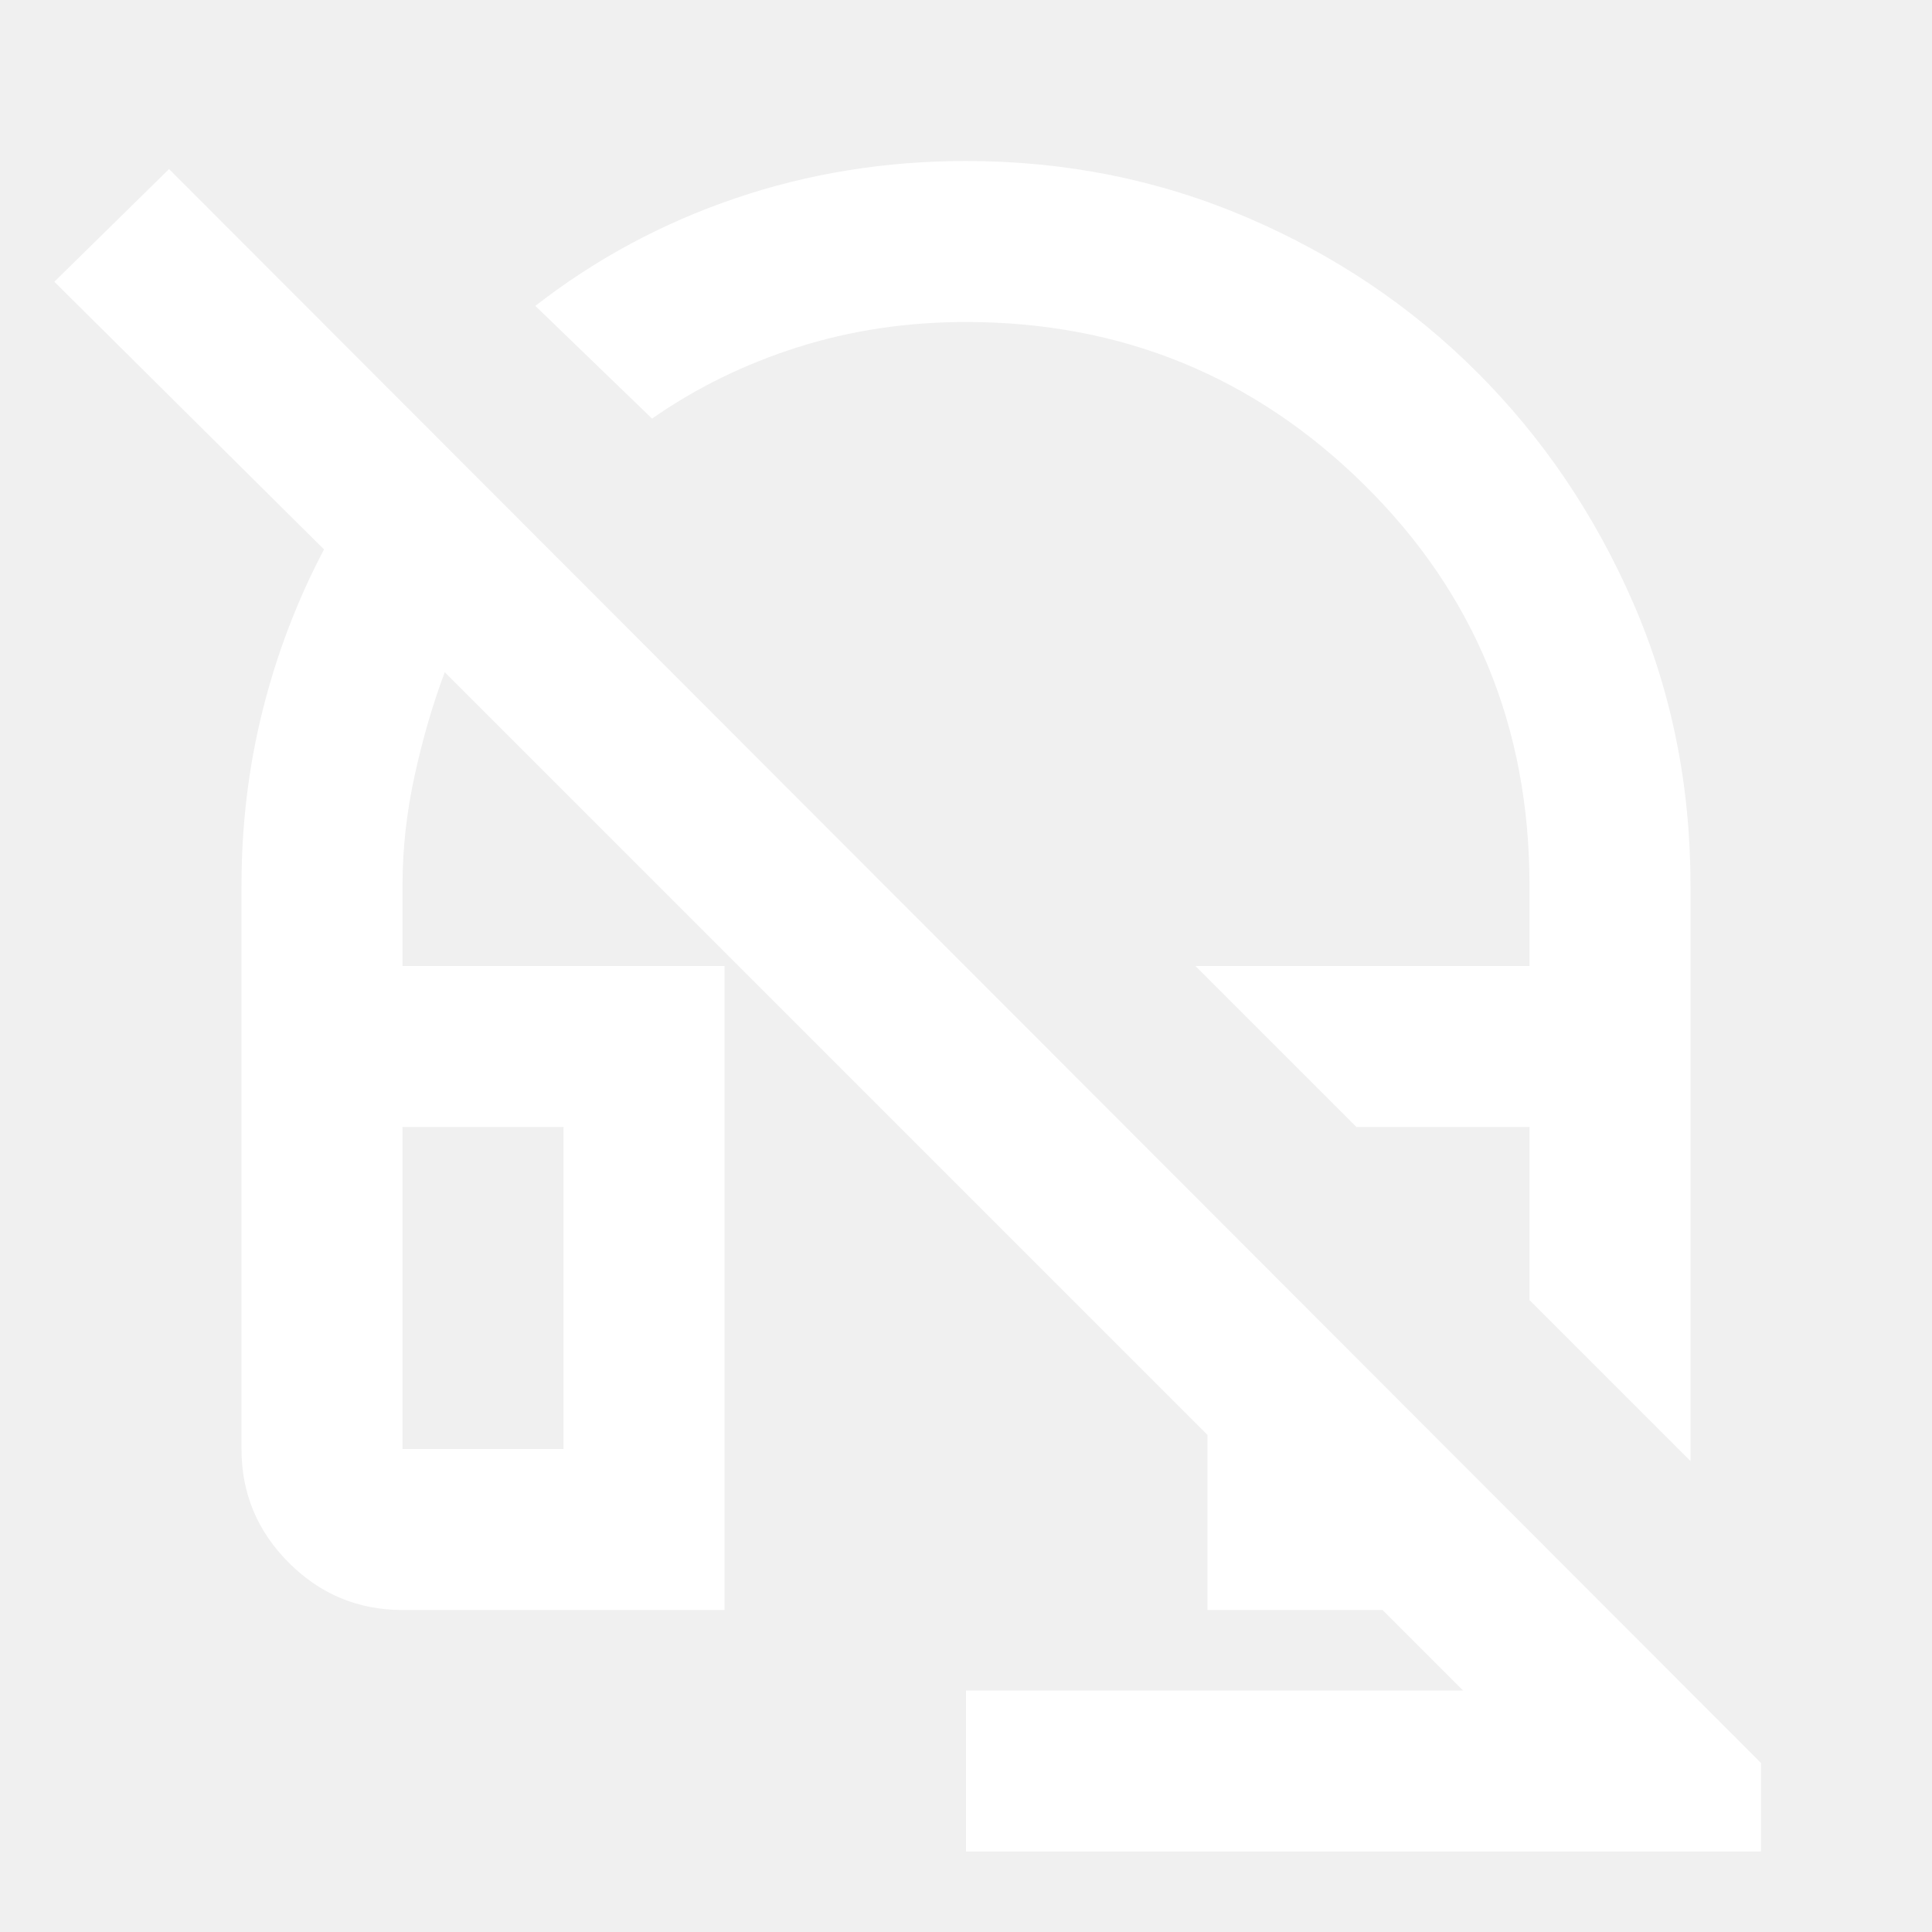
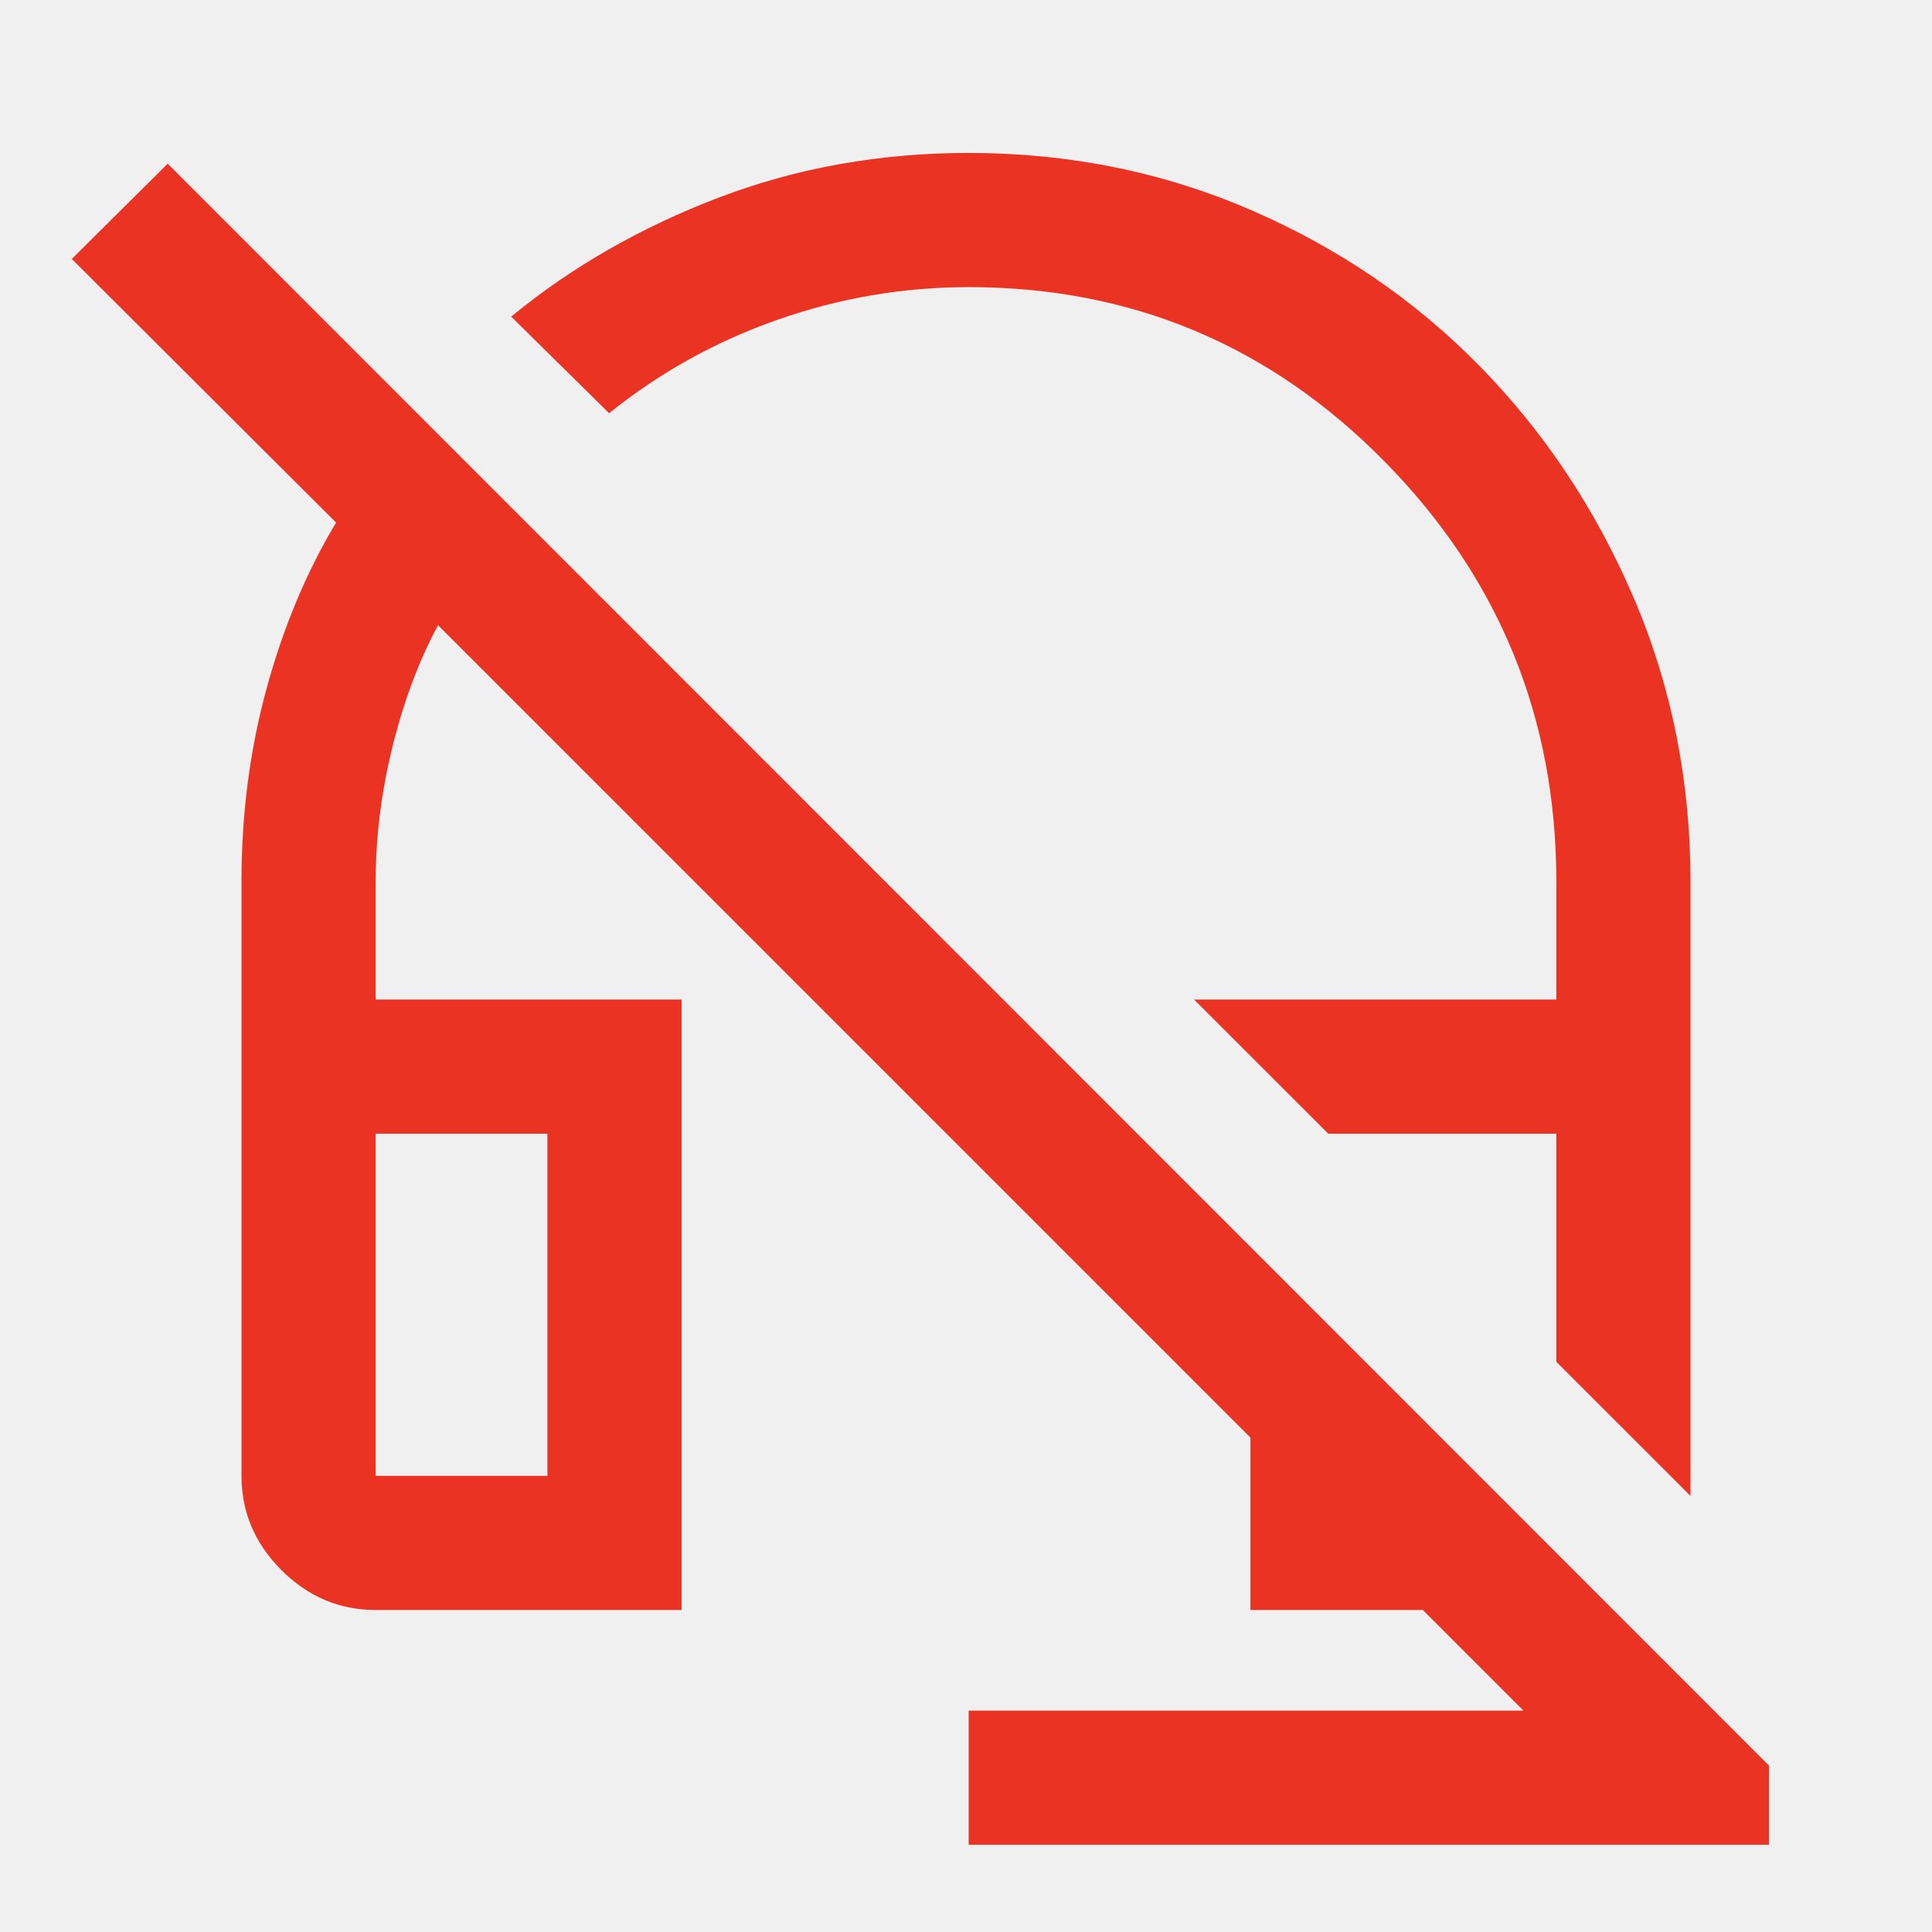
- <svg xmlns="http://www.w3.org/2000/svg" height="24px" viewBox="0 -960 960 960" width="24px" fill="#FFFFFF">
-   <path d="m840-234-80-80v-86h-86l-80-80h166v-40q0-118-82-199t-198-81q-44 0-83.5 12.5T324-752l-58-56q45-35 99.5-53.5T480-880q74 0 139.5 28T734-775q49 49 77.5 114.5T840-520v286ZM480-40v-80h247l-40-40h-87v-87L221-626q-9 24-15 51.5t-6 54.5v40h160v320H200q-33 0-56.5-23.5T120-240v-280q0-45 10.5-87t30.5-80L27-820l57-56L875-84v44H480ZM200-240h80v-160h-80v160Zm0-160h80-80Zm474 0h86-86Z" />
+ <svg xmlns="http://www.w3.org/2000/svg" height="40px" viewBox="0 -960 960 960" width="40px" fill="#EA3323">
+   <path d="m840-216.67-66.67-66.66v-113.34H660l-66.67-66.66h180V-522q0-122-85.33-208.67-85.33-86.66-206.67-86.66-48.66 0-94.83 16.16-46.17 16.17-83.83 46.5l-48.67-48q45-37 103.17-59.16Q415.33-884 481.33-884q74.67 0 140.17 28.33Q687-827.33 735.33-778q48.34 49.33 76.5 115.17Q840-597 840-522v305.33ZM481.33-43.33V-110H757l-50-50h-85.67v-85.67L217.67-649.33q-14.34 26.66-22.67 60.5-8.33 33.83-8.33 66.83v58.67h152V-160h-152q-27 0-46.84-19.83Q120-199.67 120-226.67V-522q0-50.33 12.5-96t34.5-82.33l-131.33-131 47.66-47.34L879-82.67v39.34H481.33ZM186.67-226.67H272v-170h-85.33v170Zm0-170H272h-85.33Zm473.33 0h113.33H660Z" />
</svg>
